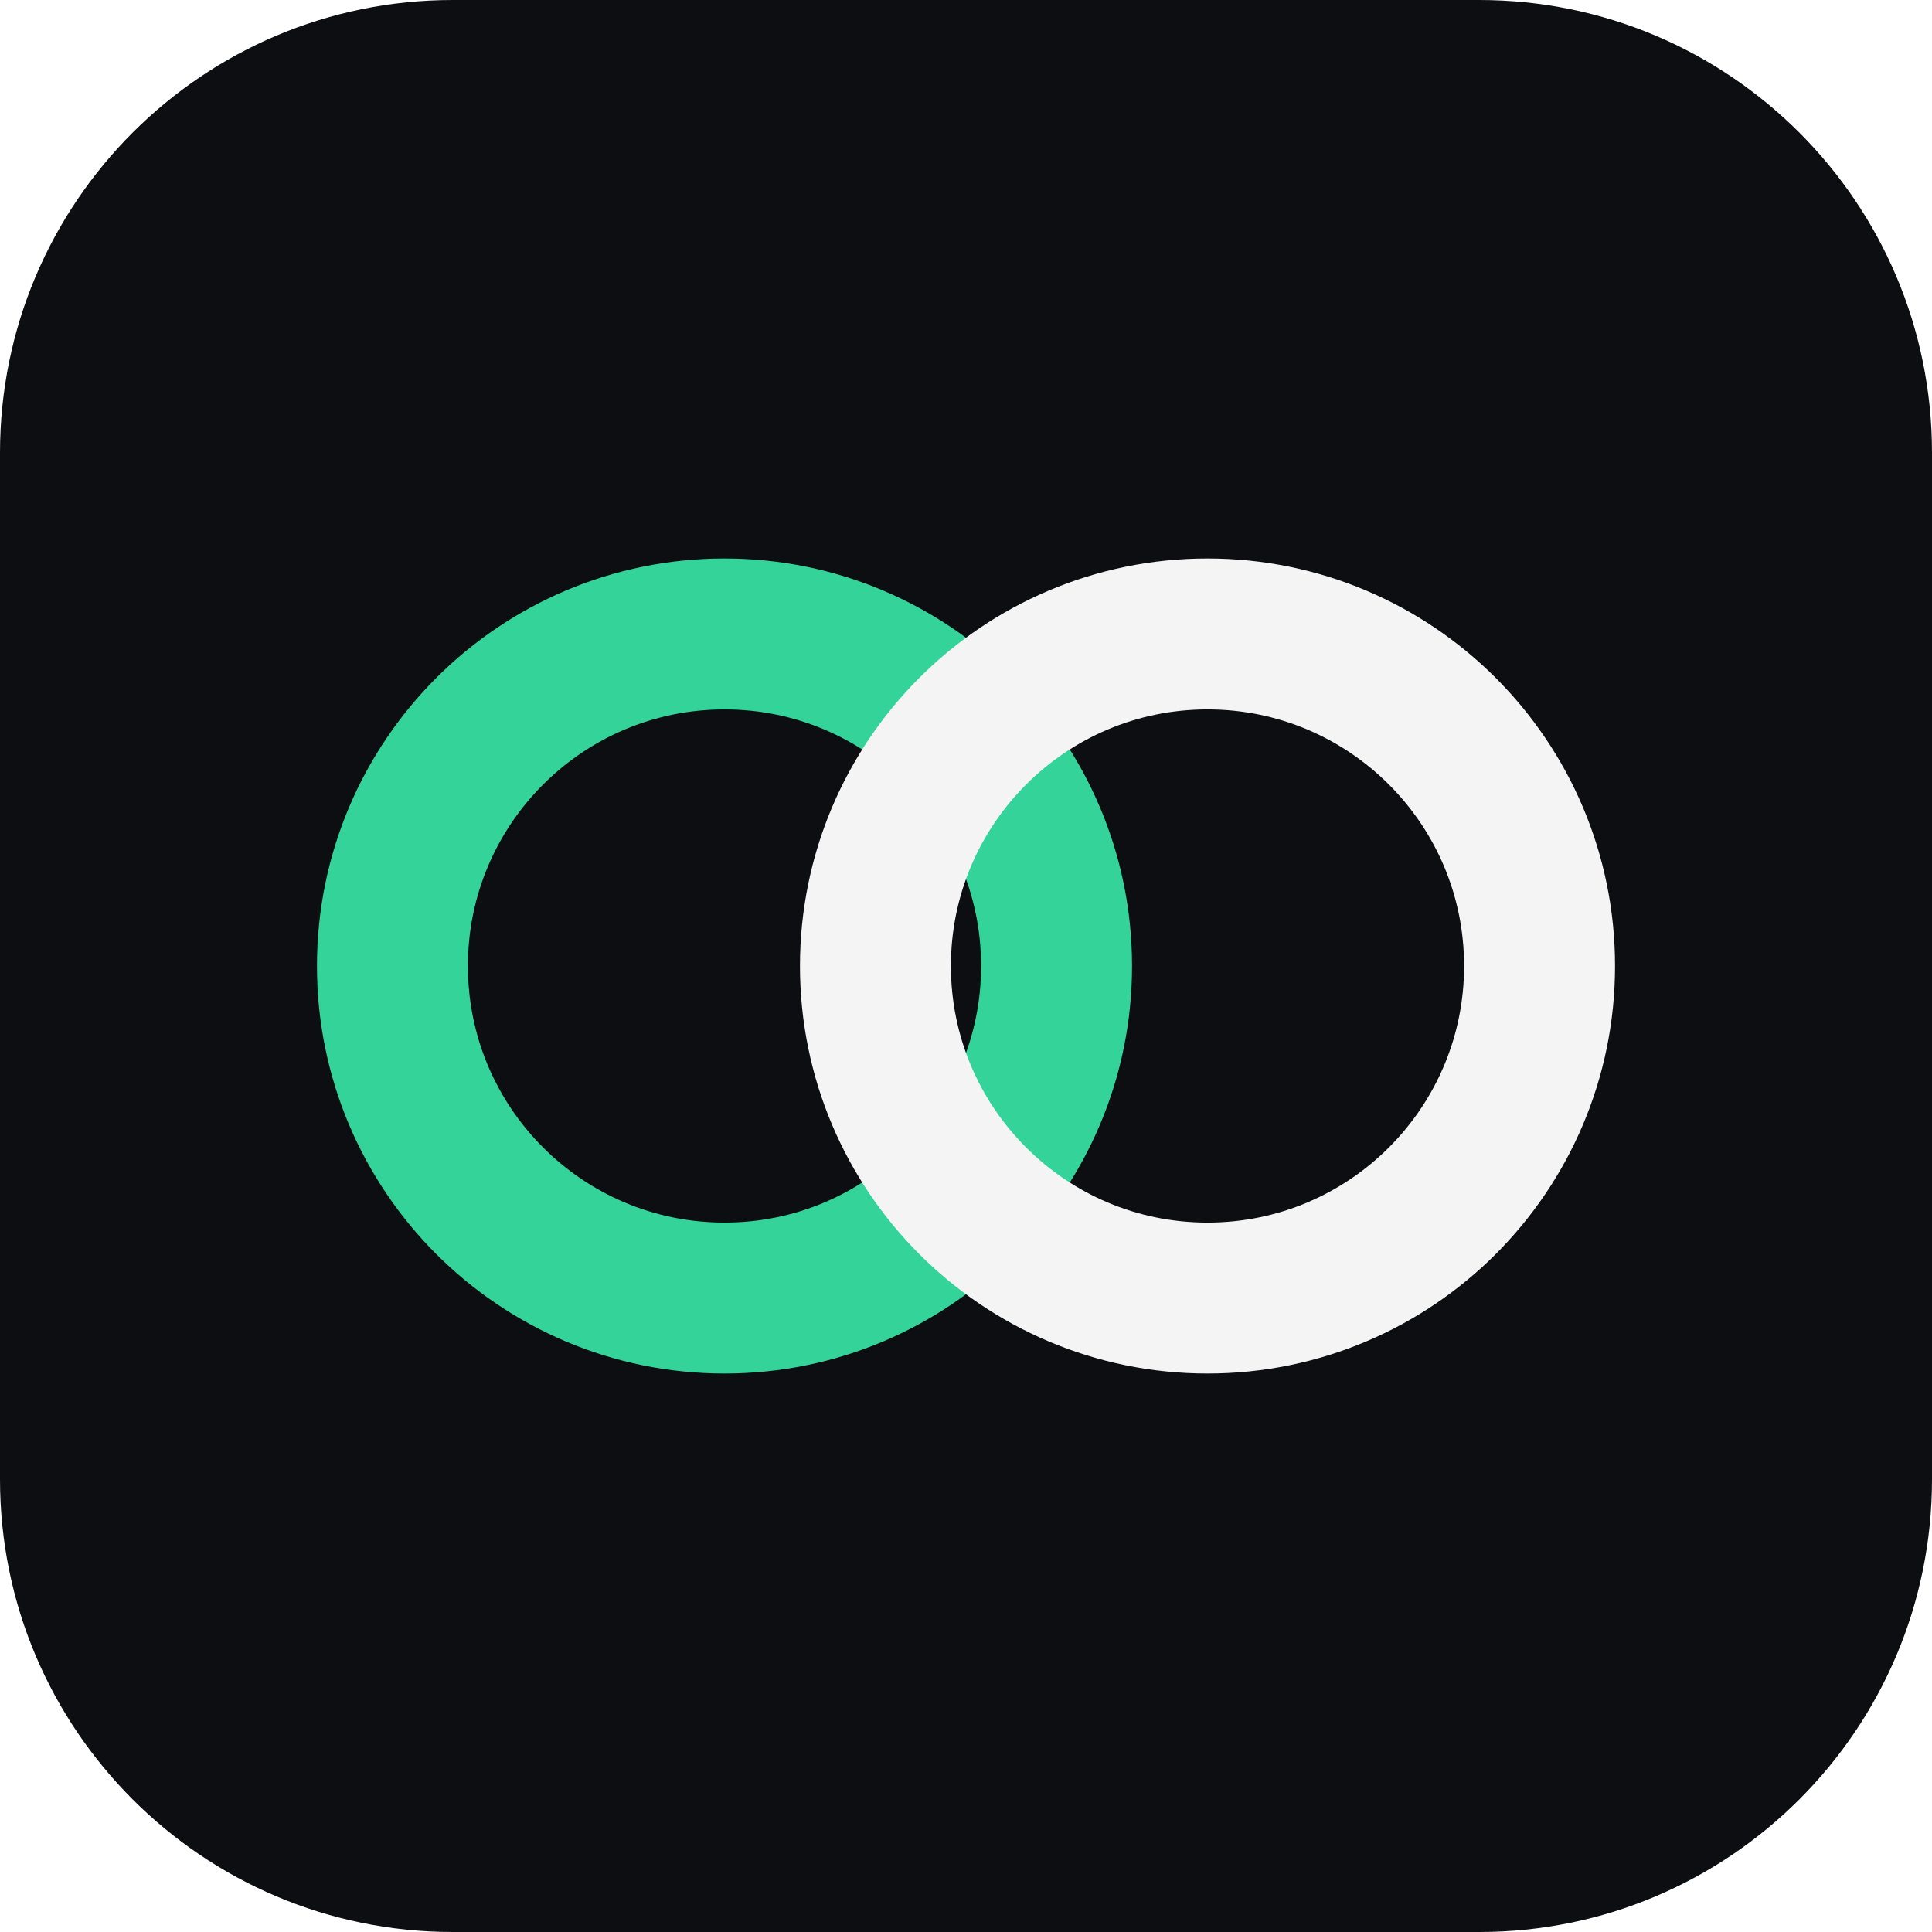
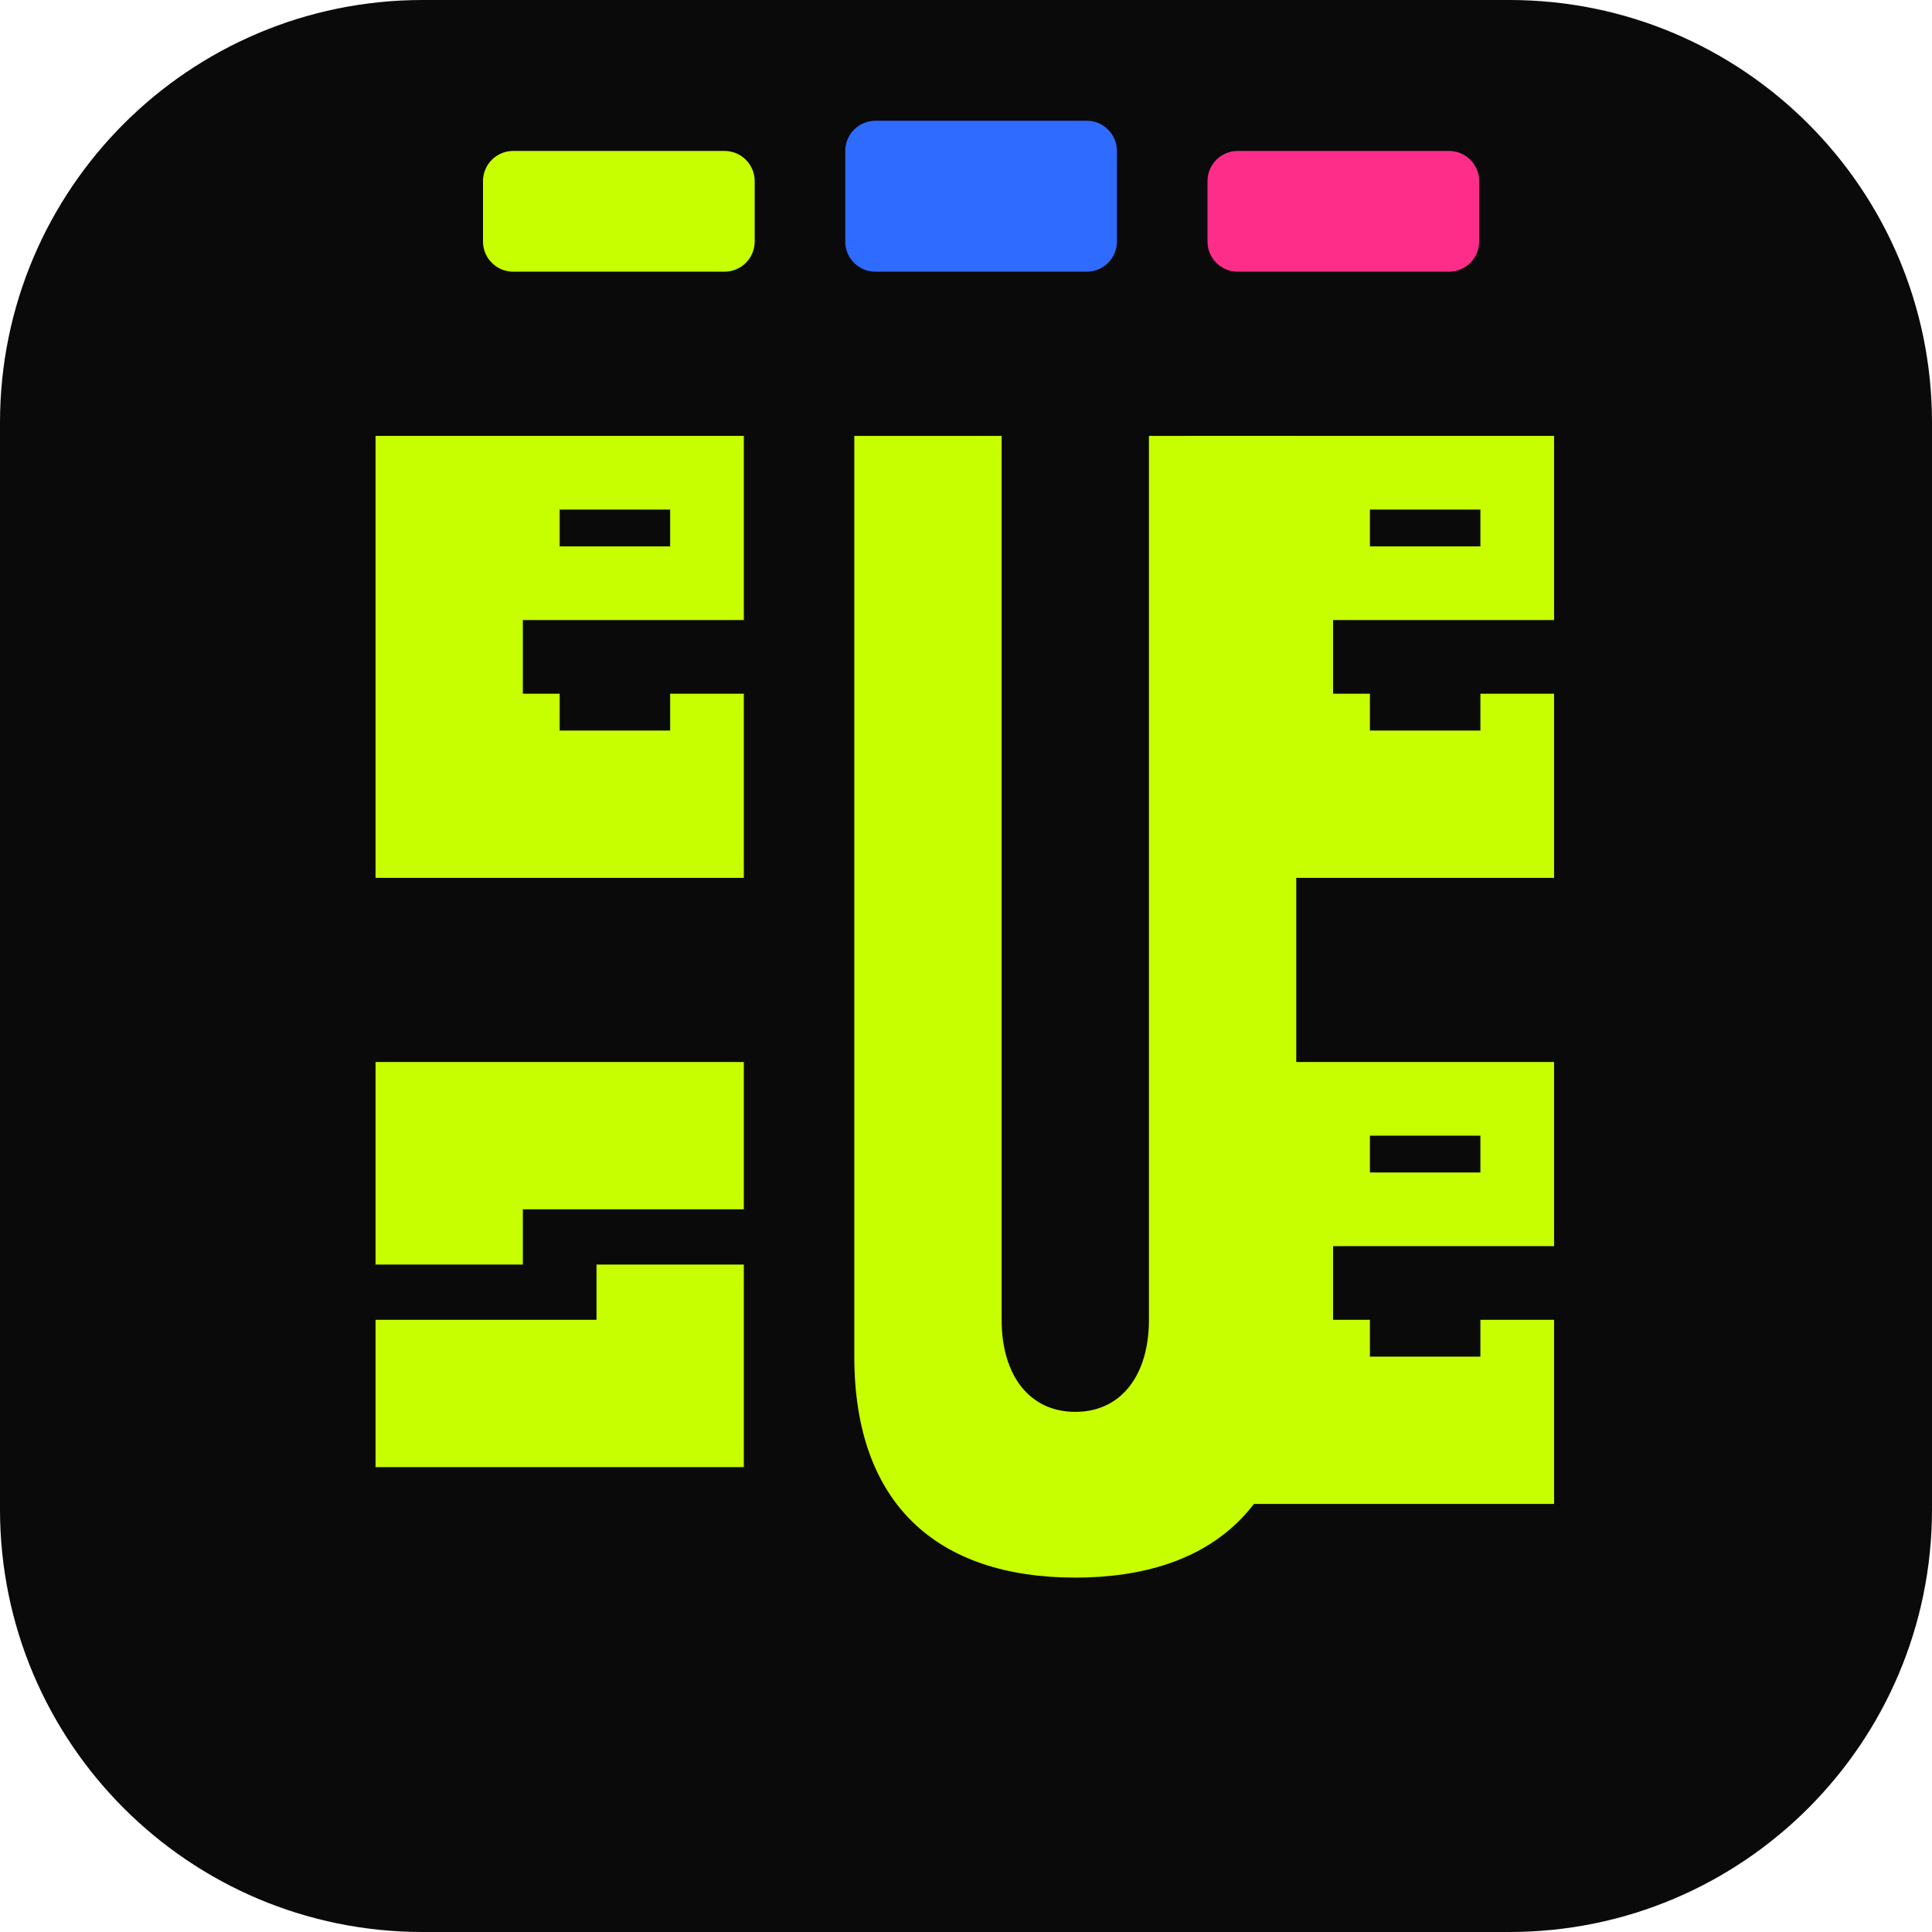
<svg xmlns="http://www.w3.org/2000/svg" viewBox="0 0 64 64">
-   <rect width="64" height="64" rx="15" fill="#0c0e12" />
-   <circle cx="24" cy="32" r="11" fill="none" stroke="#34d399" stroke-width="5" />
-   <circle cx="40" cy="32" r="11" fill="none" stroke="#f4f4f5" stroke-width="5" />
+   <rect width="64" height="64" rx="14" fill="#0A0A0A" />
+   <rect x="16" y="5" width="9" height="4" rx="1" fill="#C8FF00" />
+   <rect x="28" y="4" width="9" height="5" rx="1" fill="#2F6BFF" />
+   <rect x="40" y="5" width="9" height="4" rx="1" fill="#FF2D8A" />
+   <g fill="#C8FF00" transform="translate(10,12) scale(0.61)">
+     <path d="M4 4h20v10H12v4h12v10H4V4zm10 6h6V8h-6v2zm0 10h6v-2h-6v2z" />
+     <path d="M4 38h20v8H12v3h12v11H4v-8h12v-3H4V38z" />
+     <path d="M30 4h8v48c0 3 1.5 5 4 5s4-2 4-5V4h8v50c0 8-4.5 12-12 12s-12-4-12-12V4z" />
+     <path d="M48 4h20v10H56v4h12v10H48V4zm10 6h6V8h-6v2zm0 10h6v-2h-6v2z" />
+     <path d="M48 38h20v10H56v4h12v10H48V38zm10 6h6v-2h-6v2zm0 10h6v-2h-6v2z" />
+   </g>
</svg>
